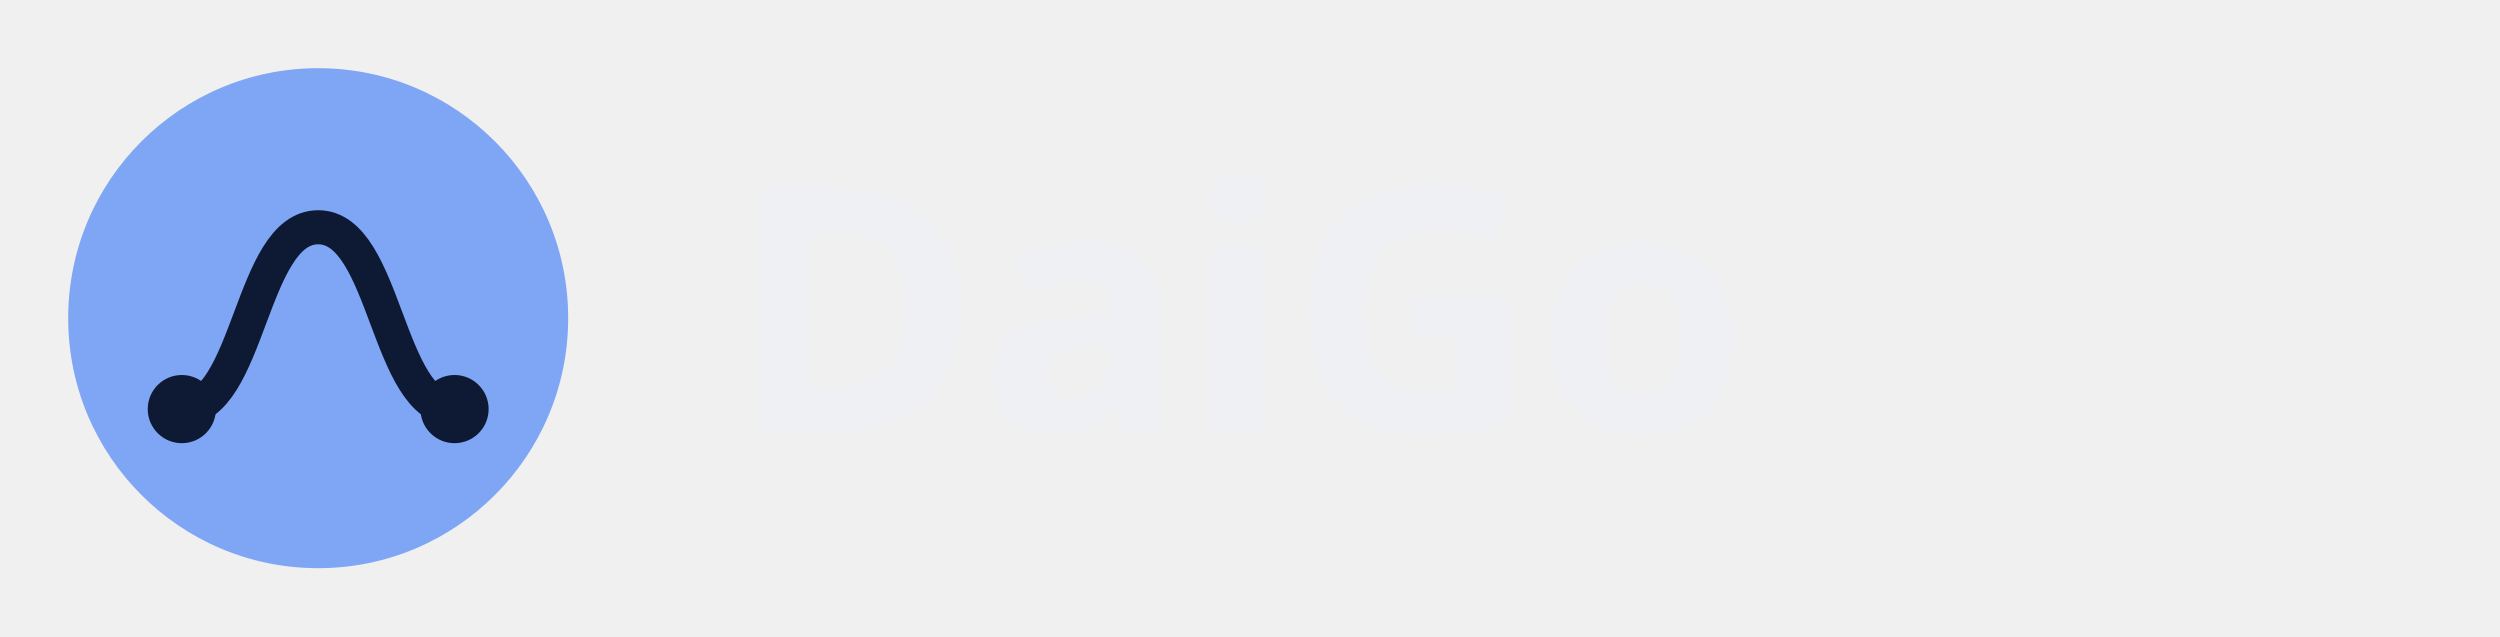
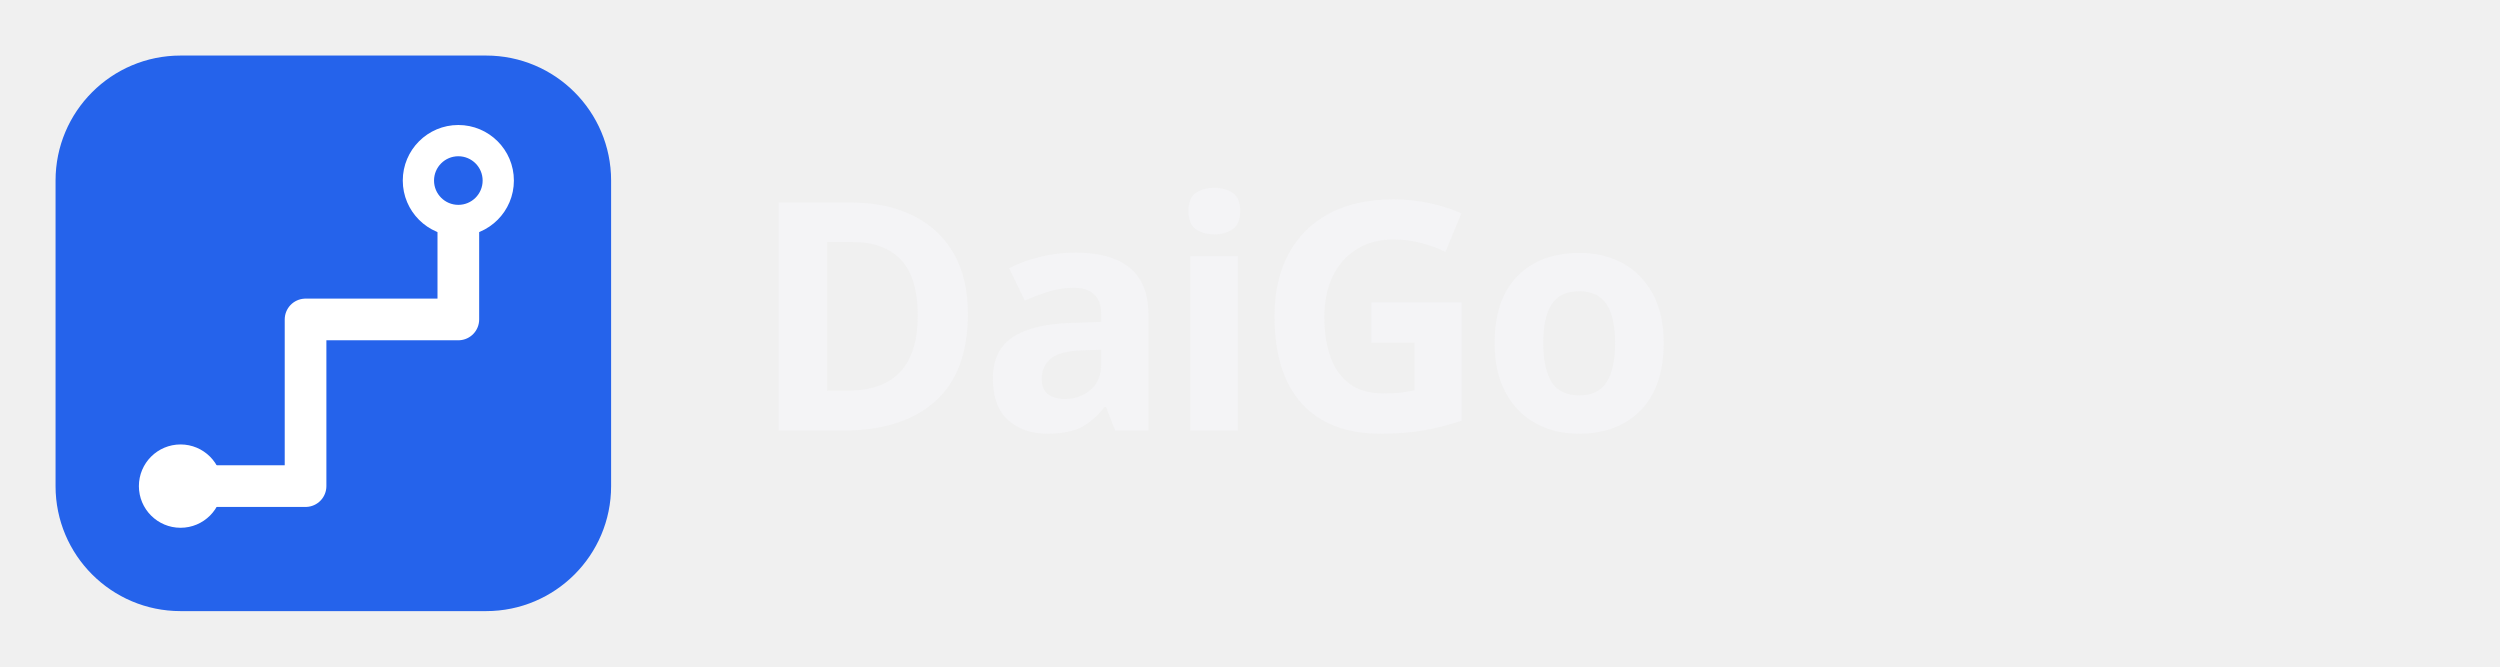
- <svg xmlns="http://www.w3.org/2000/svg" width="220" height="56" viewBox="0 0 220 56" role="img" aria-label="DaiGo">
-   <circle cx="28" cy="28" r="22" fill="#7FA6F5" />
-   <path d="M16 36 C22 36 22 20 28 20 C34 20 34 36 40 36" fill="none" stroke="#0E1A33" stroke-width="3" stroke-linecap="round" />
-   <circle cx="16" cy="36" r="3" fill="#0E1A33" />
-   <circle cx="40" cy="36" r="3" fill="#0E1A33" />
-   <text x="64" y="38" font-family="Hind, system-ui, sans-serif" font-size="30" font-weight="600" fill="#EEF0F4">DaiGo</text>
+ <svg xmlns="http://www.w3.org/2000/svg" width="360" height="96" viewBox="0 0 360 96" role="img" aria-label="DaiGo">
+   <rect x="8" y="8" width="80" height="80" rx="18" fill="#2563EB" />
+   <path d="M26 70 H44 V46 H66 V28" fill="none" stroke="#FFFFFF" stroke-width="6" stroke-linejoin="round" stroke-linecap="round" />
+   <circle cx="26" cy="70" r="6" fill="#FFFFFF" />
+   <circle cx="66" cy="26" r="8" fill="#FFFFFF" />
+   <circle cx="66" cy="26" r="3.5" fill="#2563EB" />
+   <text x="108" y="62" font-family="Urbanist, 'Plus Jakarta Sans', system-ui, sans-serif" font-size="46" font-weight="700" letter-spacing="-1" fill="#F4F4F6">DaiGo</text>
</svg>
